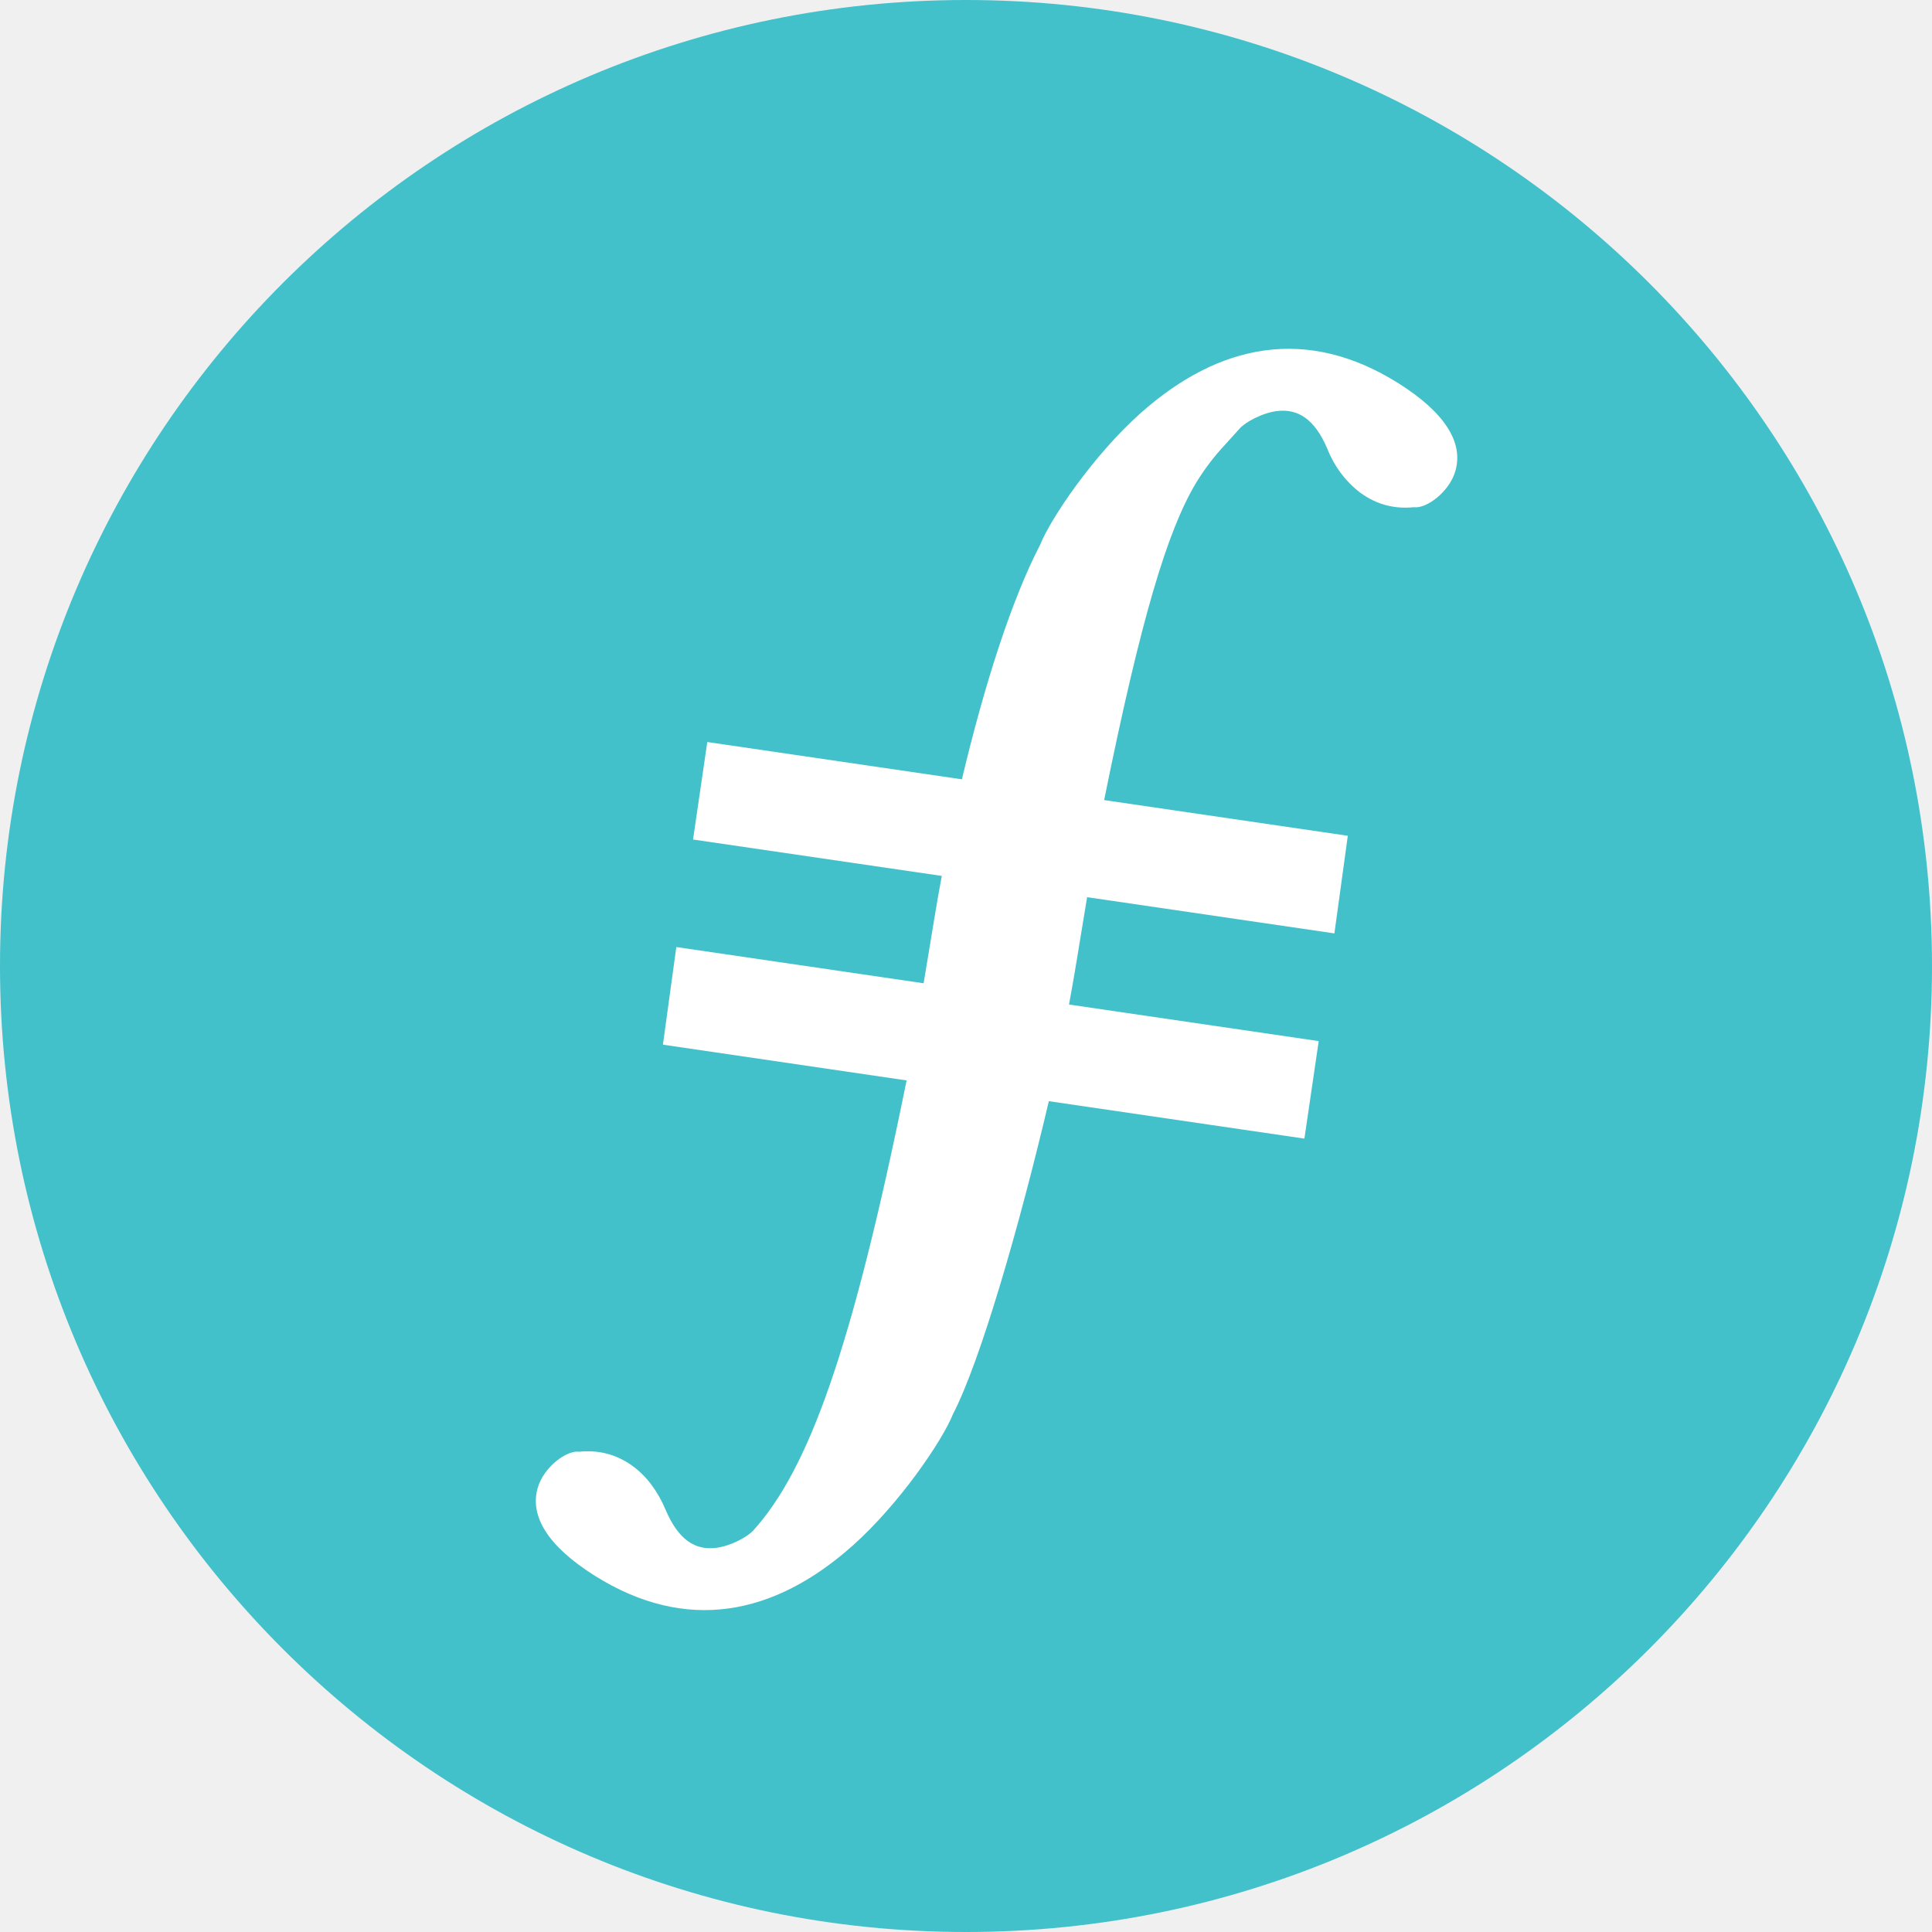
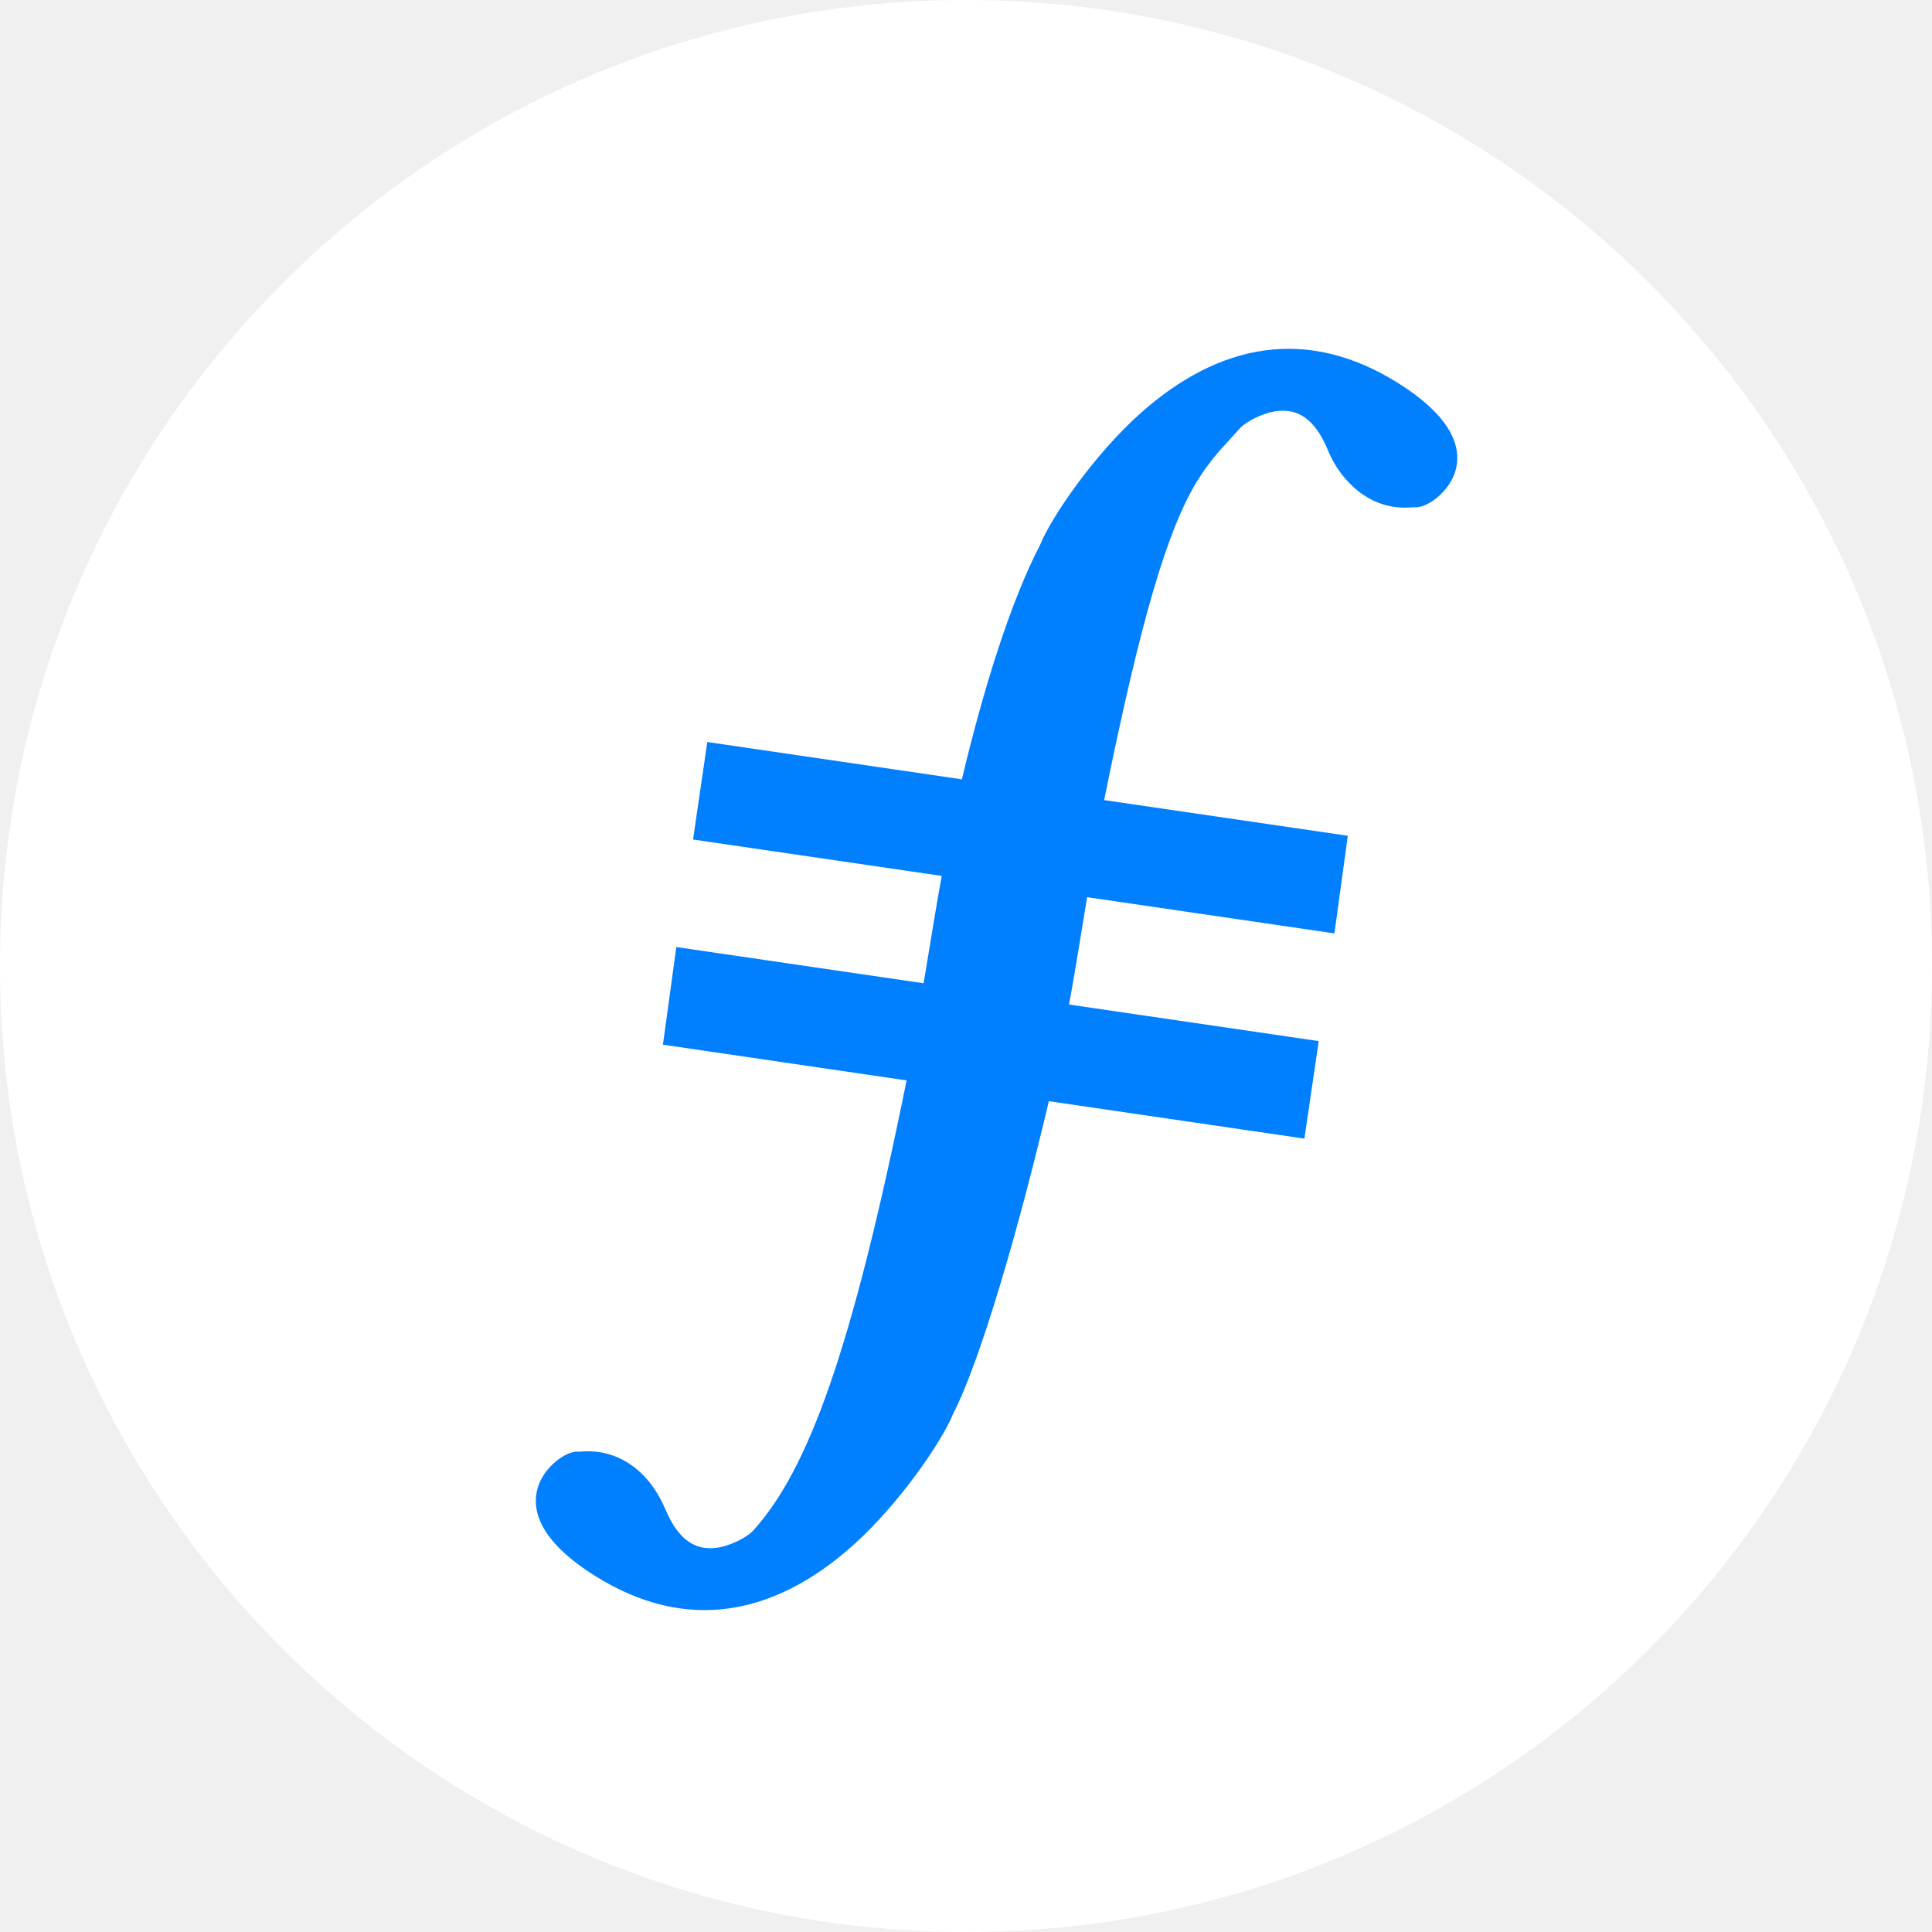
<svg xmlns="http://www.w3.org/2000/svg" width="32" height="32">
  <g fill="none">
-     <circle cx="16" cy="16" r="16" fill="#42C1CA" />
-     <path fill="#FFF" d="M15.932 12.908c.372-1.563.82-2.968 1.296-3.885.175-.438.885-1.487 1.664-2.18 1.297-1.155 2.752-1.448 4.267-.497l-.133.211.133-.211c.773.485 1.083.984.947 1.454-.1.35-.483.63-.688.601-.3.03-.602-.03-.89-.242a1.685 1.685 0 0 1-.541-.721c-.212-.5-.49-.67-.831-.63-.247.028-.534.186-.625.292l-.235.26a3.894 3.894 0 0 0-.484.635c-.476.793-.915 2.246-1.524 5.257l4.036.591-.222 1.617-4.096-.6-.175 1.064-.045.266c-.024.138-.05.288-.08.448l4.136.606-.237 1.615-4.233-.62c-.489 2.078-1.133 4.305-1.588 5.184-.176.439-.885 1.486-1.664 2.18-1.297 1.154-2.752 1.448-4.267.497-.773-.485-1.083-.985-.947-1.455.1-.35.483-.629.688-.6.3-.03.602.03.89.241.222.164.406.402.541.722.212.499.49.67.831.63.247-.029.534-.187.625-.293.907-1.01 1.626-2.956 2.535-7.45l-4.036-.592.222-1.617 4.096.6.176-1.063a31.19 31.19 0 0 1 .125-.715l-4.12-.603.236-1.615 4.217.618z" />
+     <circle cx="16" cy="16" r="16" fill="#fff" />
+     <path fill="#007fff" d="M15.932 12.908c.372-1.563.82-2.968 1.296-3.885.175-.438.885-1.487 1.664-2.18 1.297-1.155 2.752-1.448 4.267-.497l-.133.211.133-.211c.773.485 1.083.984.947 1.454-.1.35-.483.63-.688.601-.3.03-.602-.03-.89-.242a1.685 1.685 0 0 1-.541-.721c-.212-.5-.49-.67-.831-.63-.247.028-.534.186-.625.292l-.235.26a3.894 3.894 0 0 0-.484.635c-.476.793-.915 2.246-1.524 5.257l4.036.591-.222 1.617-4.096-.6-.175 1.064-.045.266c-.024.138-.05.288-.08.448l4.136.606-.237 1.615-4.233-.62c-.489 2.078-1.133 4.305-1.588 5.184-.176.439-.885 1.486-1.664 2.18-1.297 1.154-2.752 1.448-4.267.497-.773-.485-1.083-.985-.947-1.455.1-.35.483-.629.688-.6.3-.03.602.03.89.241.222.164.406.402.541.722.212.499.49.67.831.63.247-.029.534-.187.625-.293.907-1.01 1.626-2.956 2.535-7.45l-4.036-.592.222-1.617 4.096.6.176-1.063a31.19 31.19 0 0 1 .125-.715l-4.12-.603.236-1.615 4.217.618z" />
  </g>
</svg>
